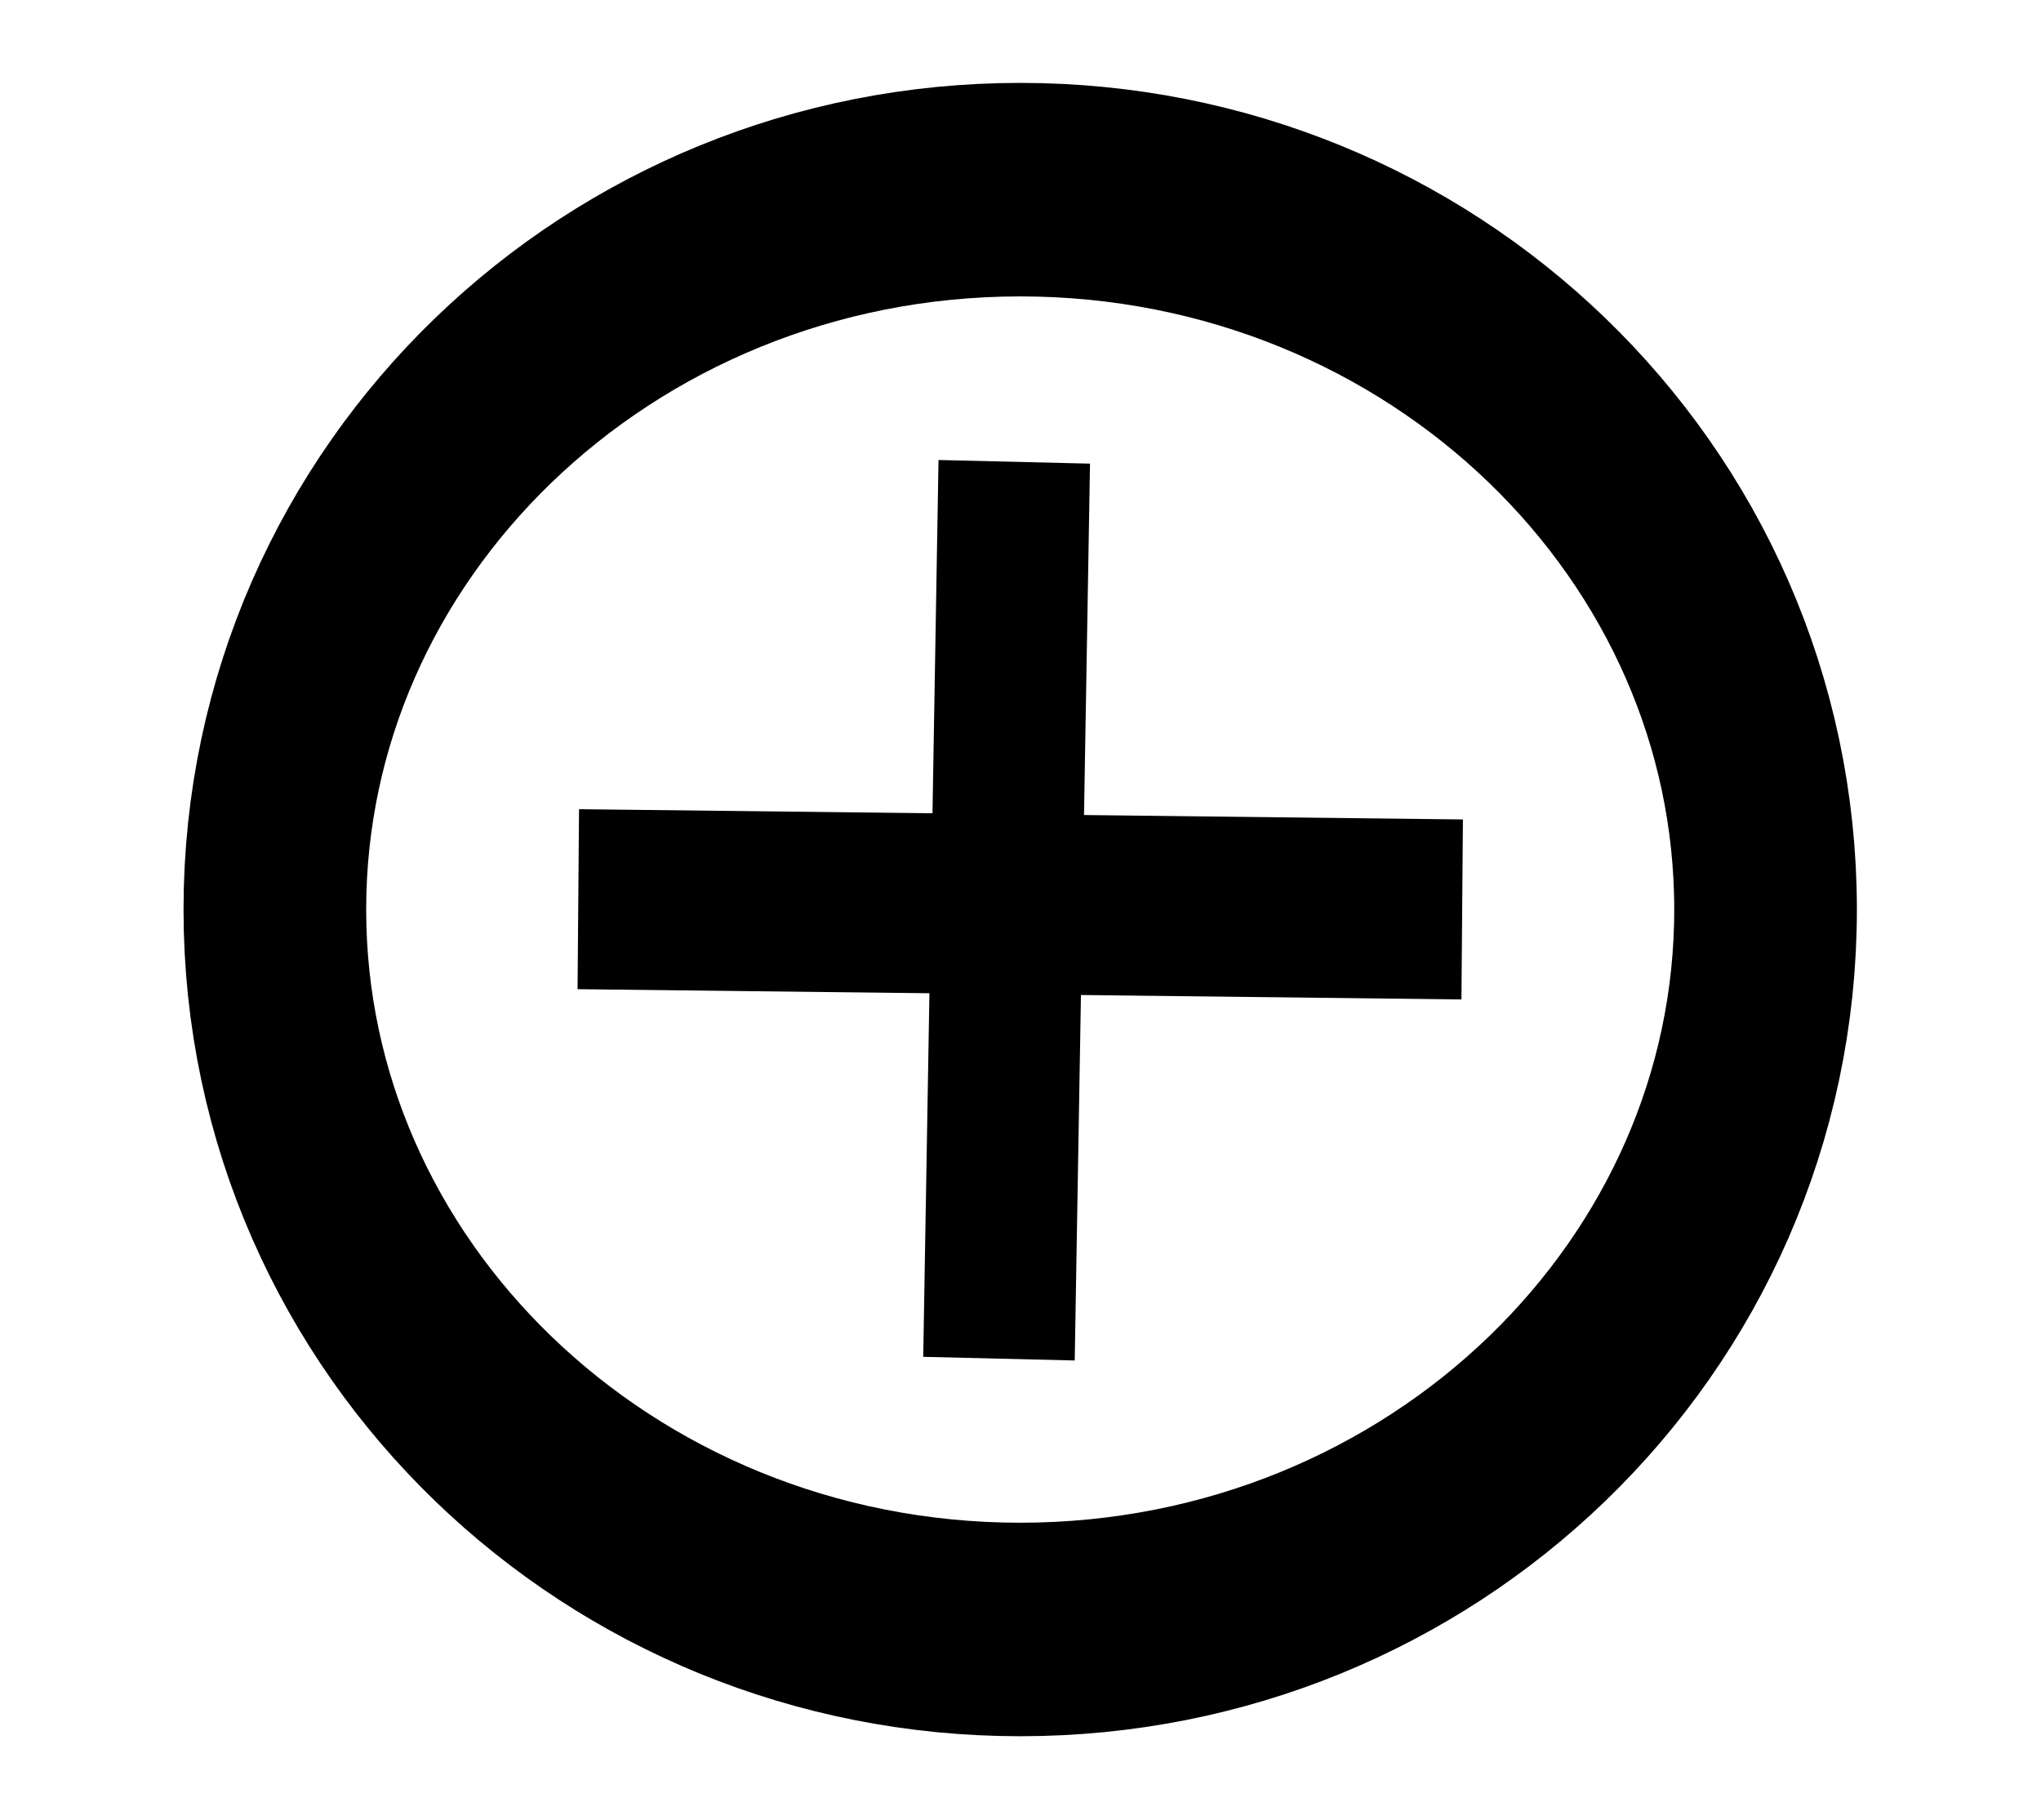
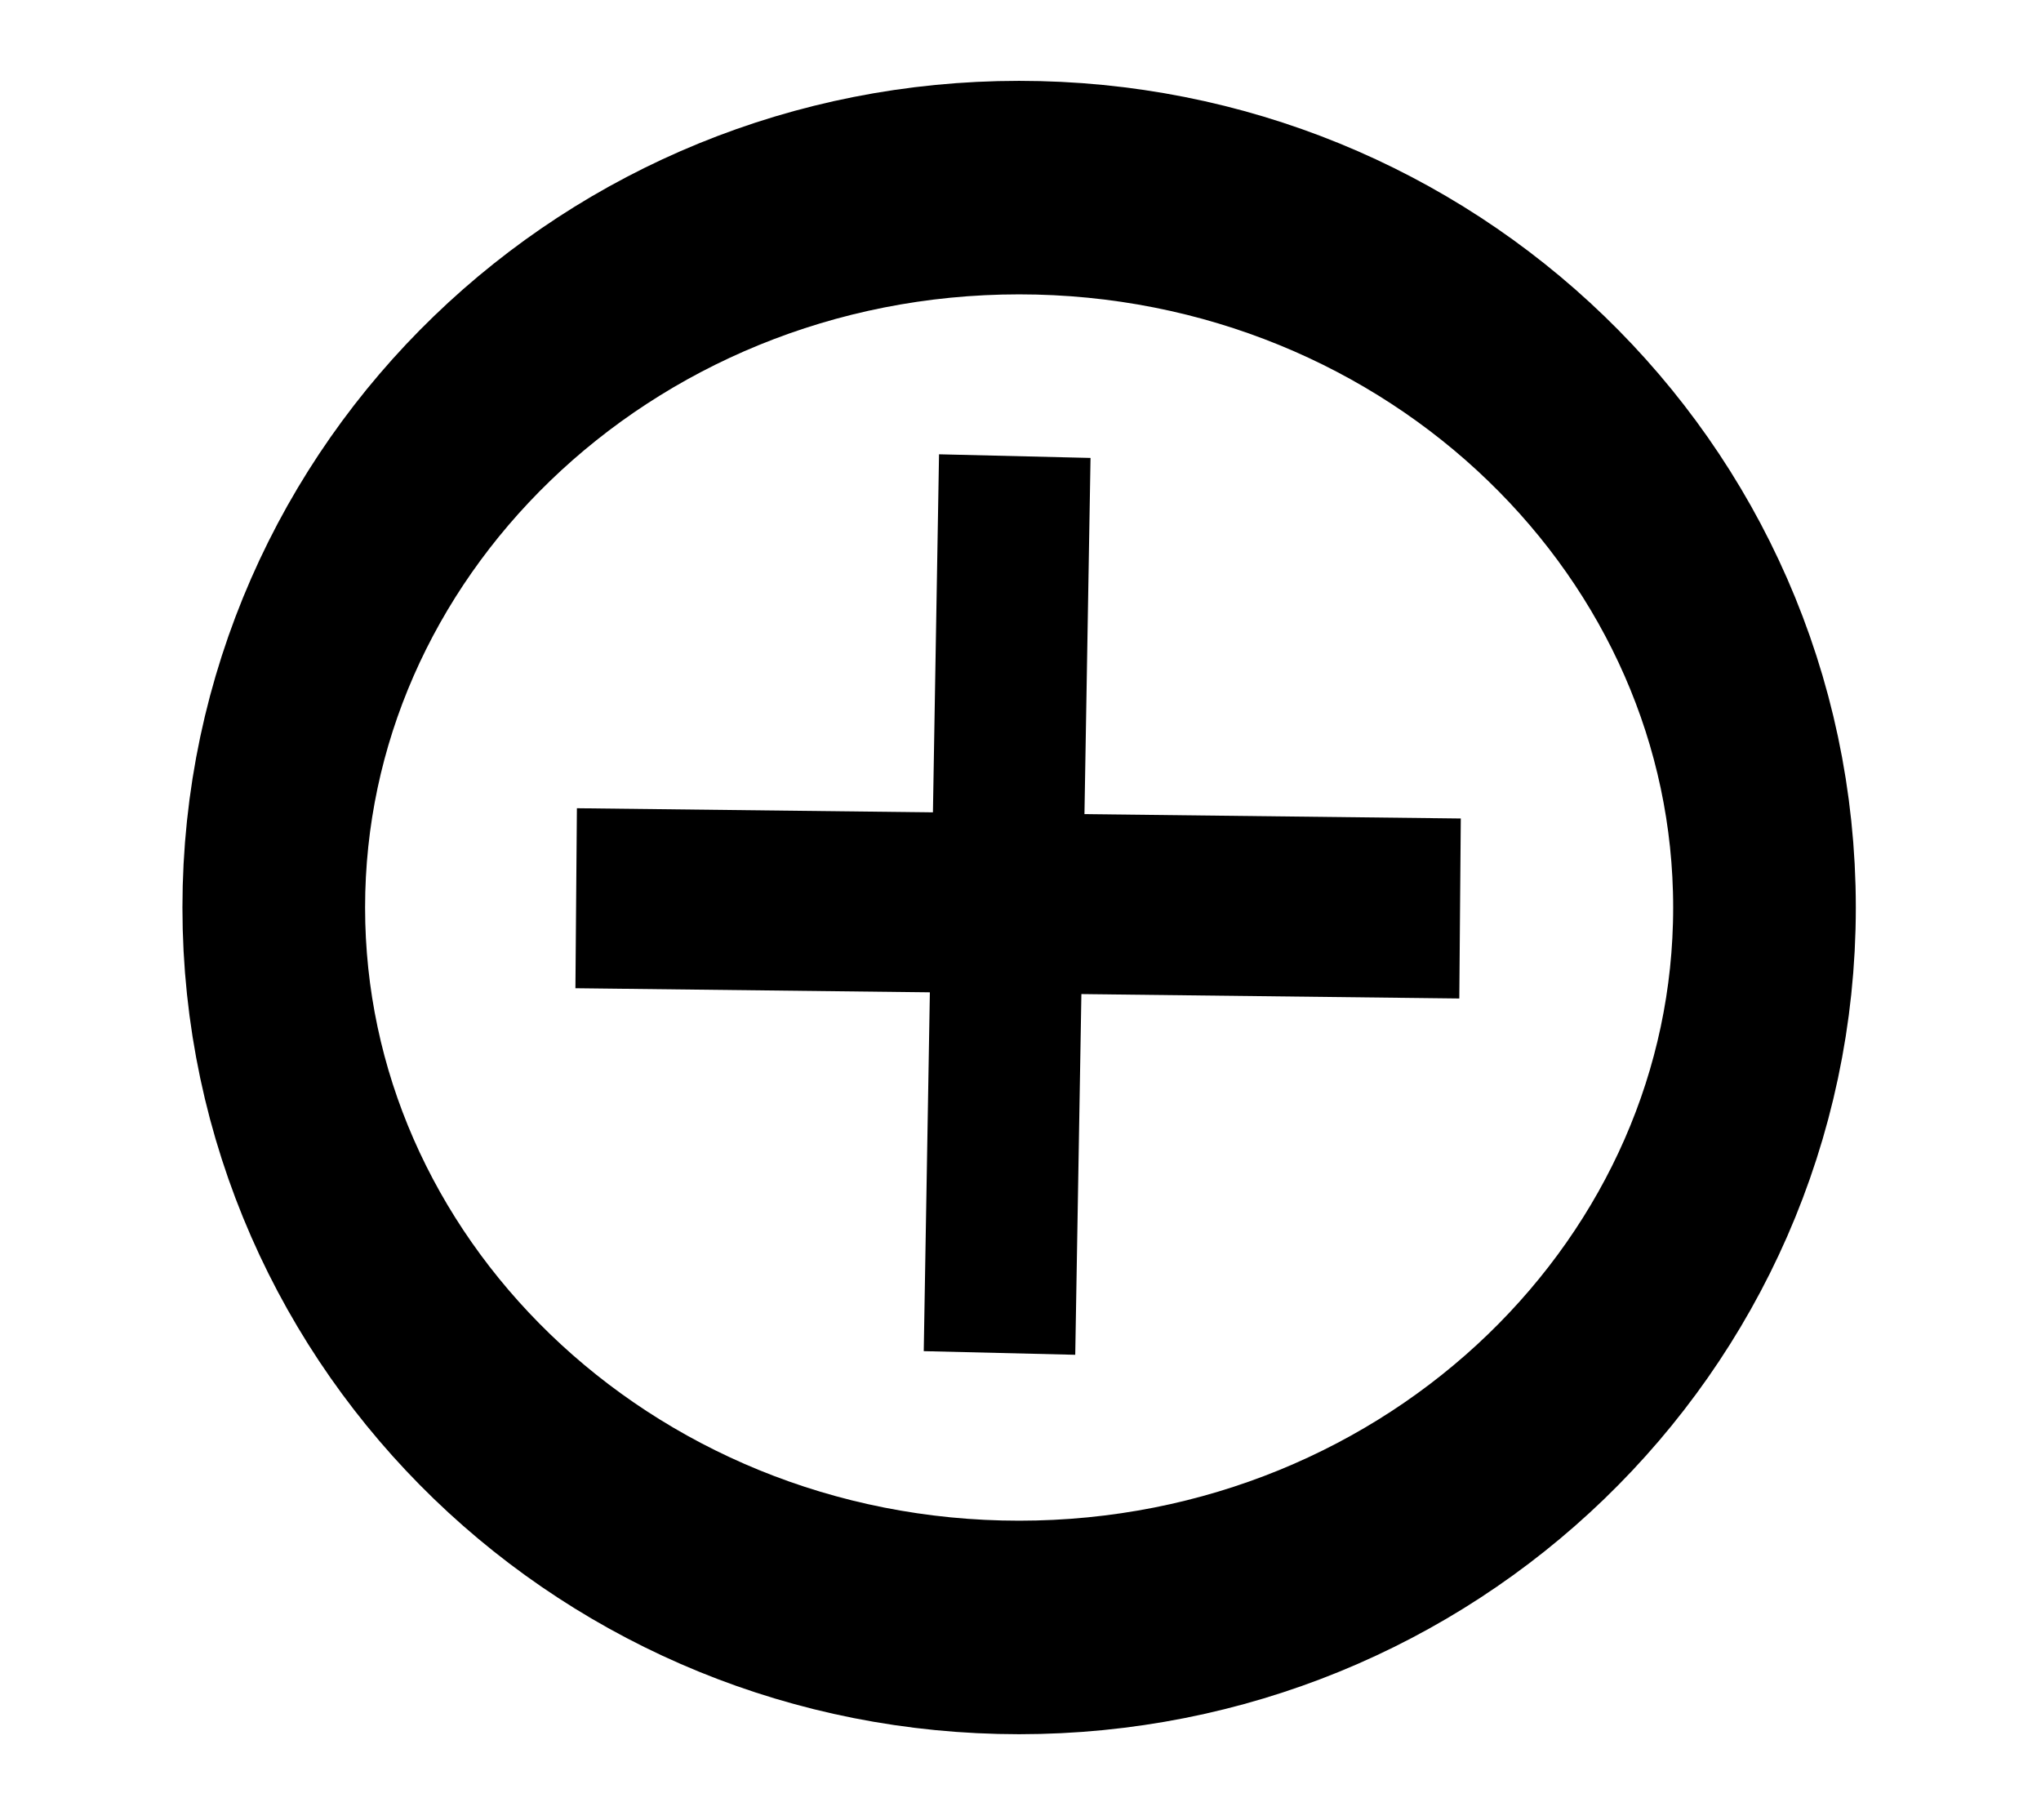
- <svg xmlns="http://www.w3.org/2000/svg" width="2.219mm" height="1.978mm" viewBox="0 0 7.864 7.01" id="svg5218" version="1.1">
-   <defs id="defs5220" />
-   <g id="layer1" transform="translate(-41.78248,-640.2857)">
-     <g id="g6338" transform="matrix(2.028171,0,0,2.370511,-594.8297,-750.054)">
-       <ellipse style="opacity:1;fill:none;fill-opacity:1;stroke:#000000;stroke-width:0.347;stroke-miterlimit:4;stroke-dasharray:none;stroke-opacity:1" id="path7187" cx="315.823" cy="587.993" rx="1.416" ry="1.17" />
-       <g id="g7193" transform="matrix(1.262539,0,0,1.283054,-82.80849,-166.4173)">
-         <path id="path7189" d="m 315.729,587.413 -0.023,1.136" style="fill:none;fill-rule:evenodd;stroke:#000000;stroke-width:0.228;stroke-linecap:butt;stroke-linejoin:miter;stroke-miterlimit:4;stroke-dasharray:none;stroke-opacity:1" />
-         <path id="path7191" d="m 315.073,587.967 1.33,0.013" style="fill:none;fill-rule:evenodd;stroke:#000000;stroke-width:0.228;stroke-linecap:butt;stroke-linejoin:miter;stroke-miterlimit:4;stroke-dasharray:none;stroke-opacity:1" />
-       </g>
+ <svg xmlns="http://www.w3.org/2000/svg" viewBox="0 0 7.864 7.01">
+   <g transform="matrix(2.02817 0 0 2.37051-636.61-1390.34)" fill="none" stroke="#000">
+     <ellipse cx="315.82" cy="587.99" rx="1.416" ry="1.17" stroke-width=".347" />
+     <g transform="matrix(1.26254 0 0 1.28305-82.81-166.42)" fill-rule="evenodd" stroke-width=".228">
+       <path d="m315.73 587.41l-.023 1.136" />
+       <path d="m315.07 587.97l1.33.013" />
    </g>
  </g>
</svg>
